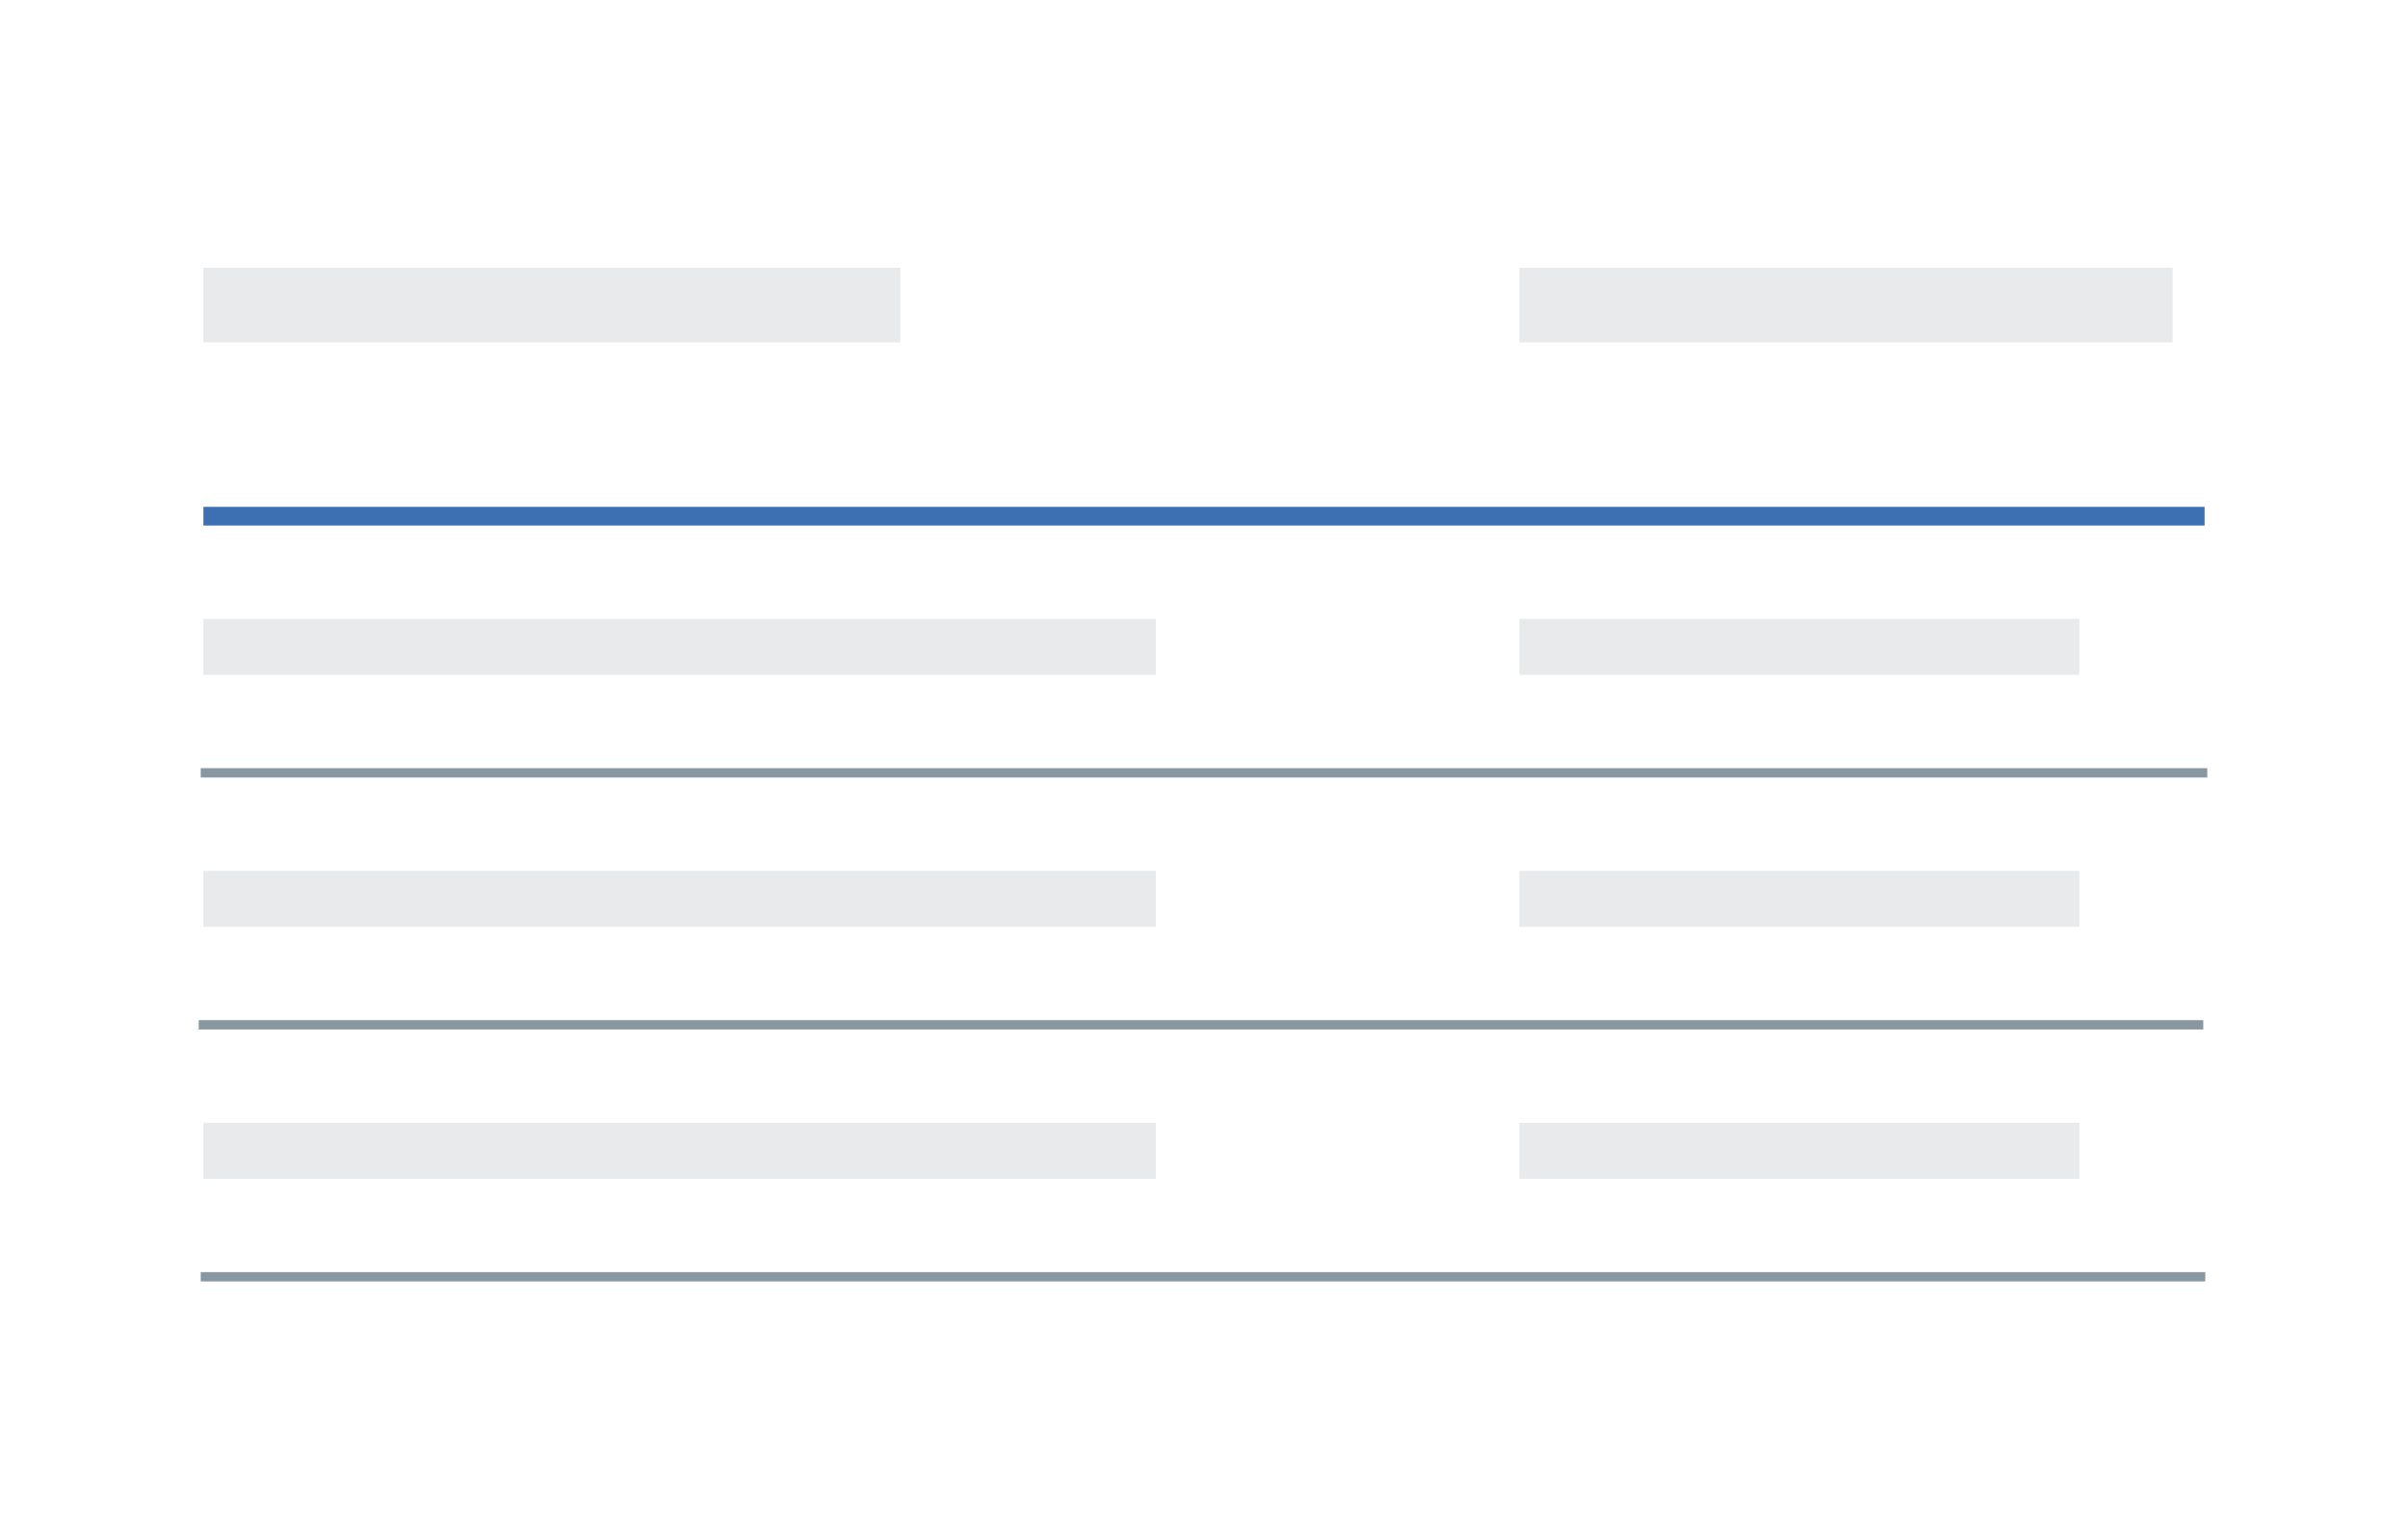
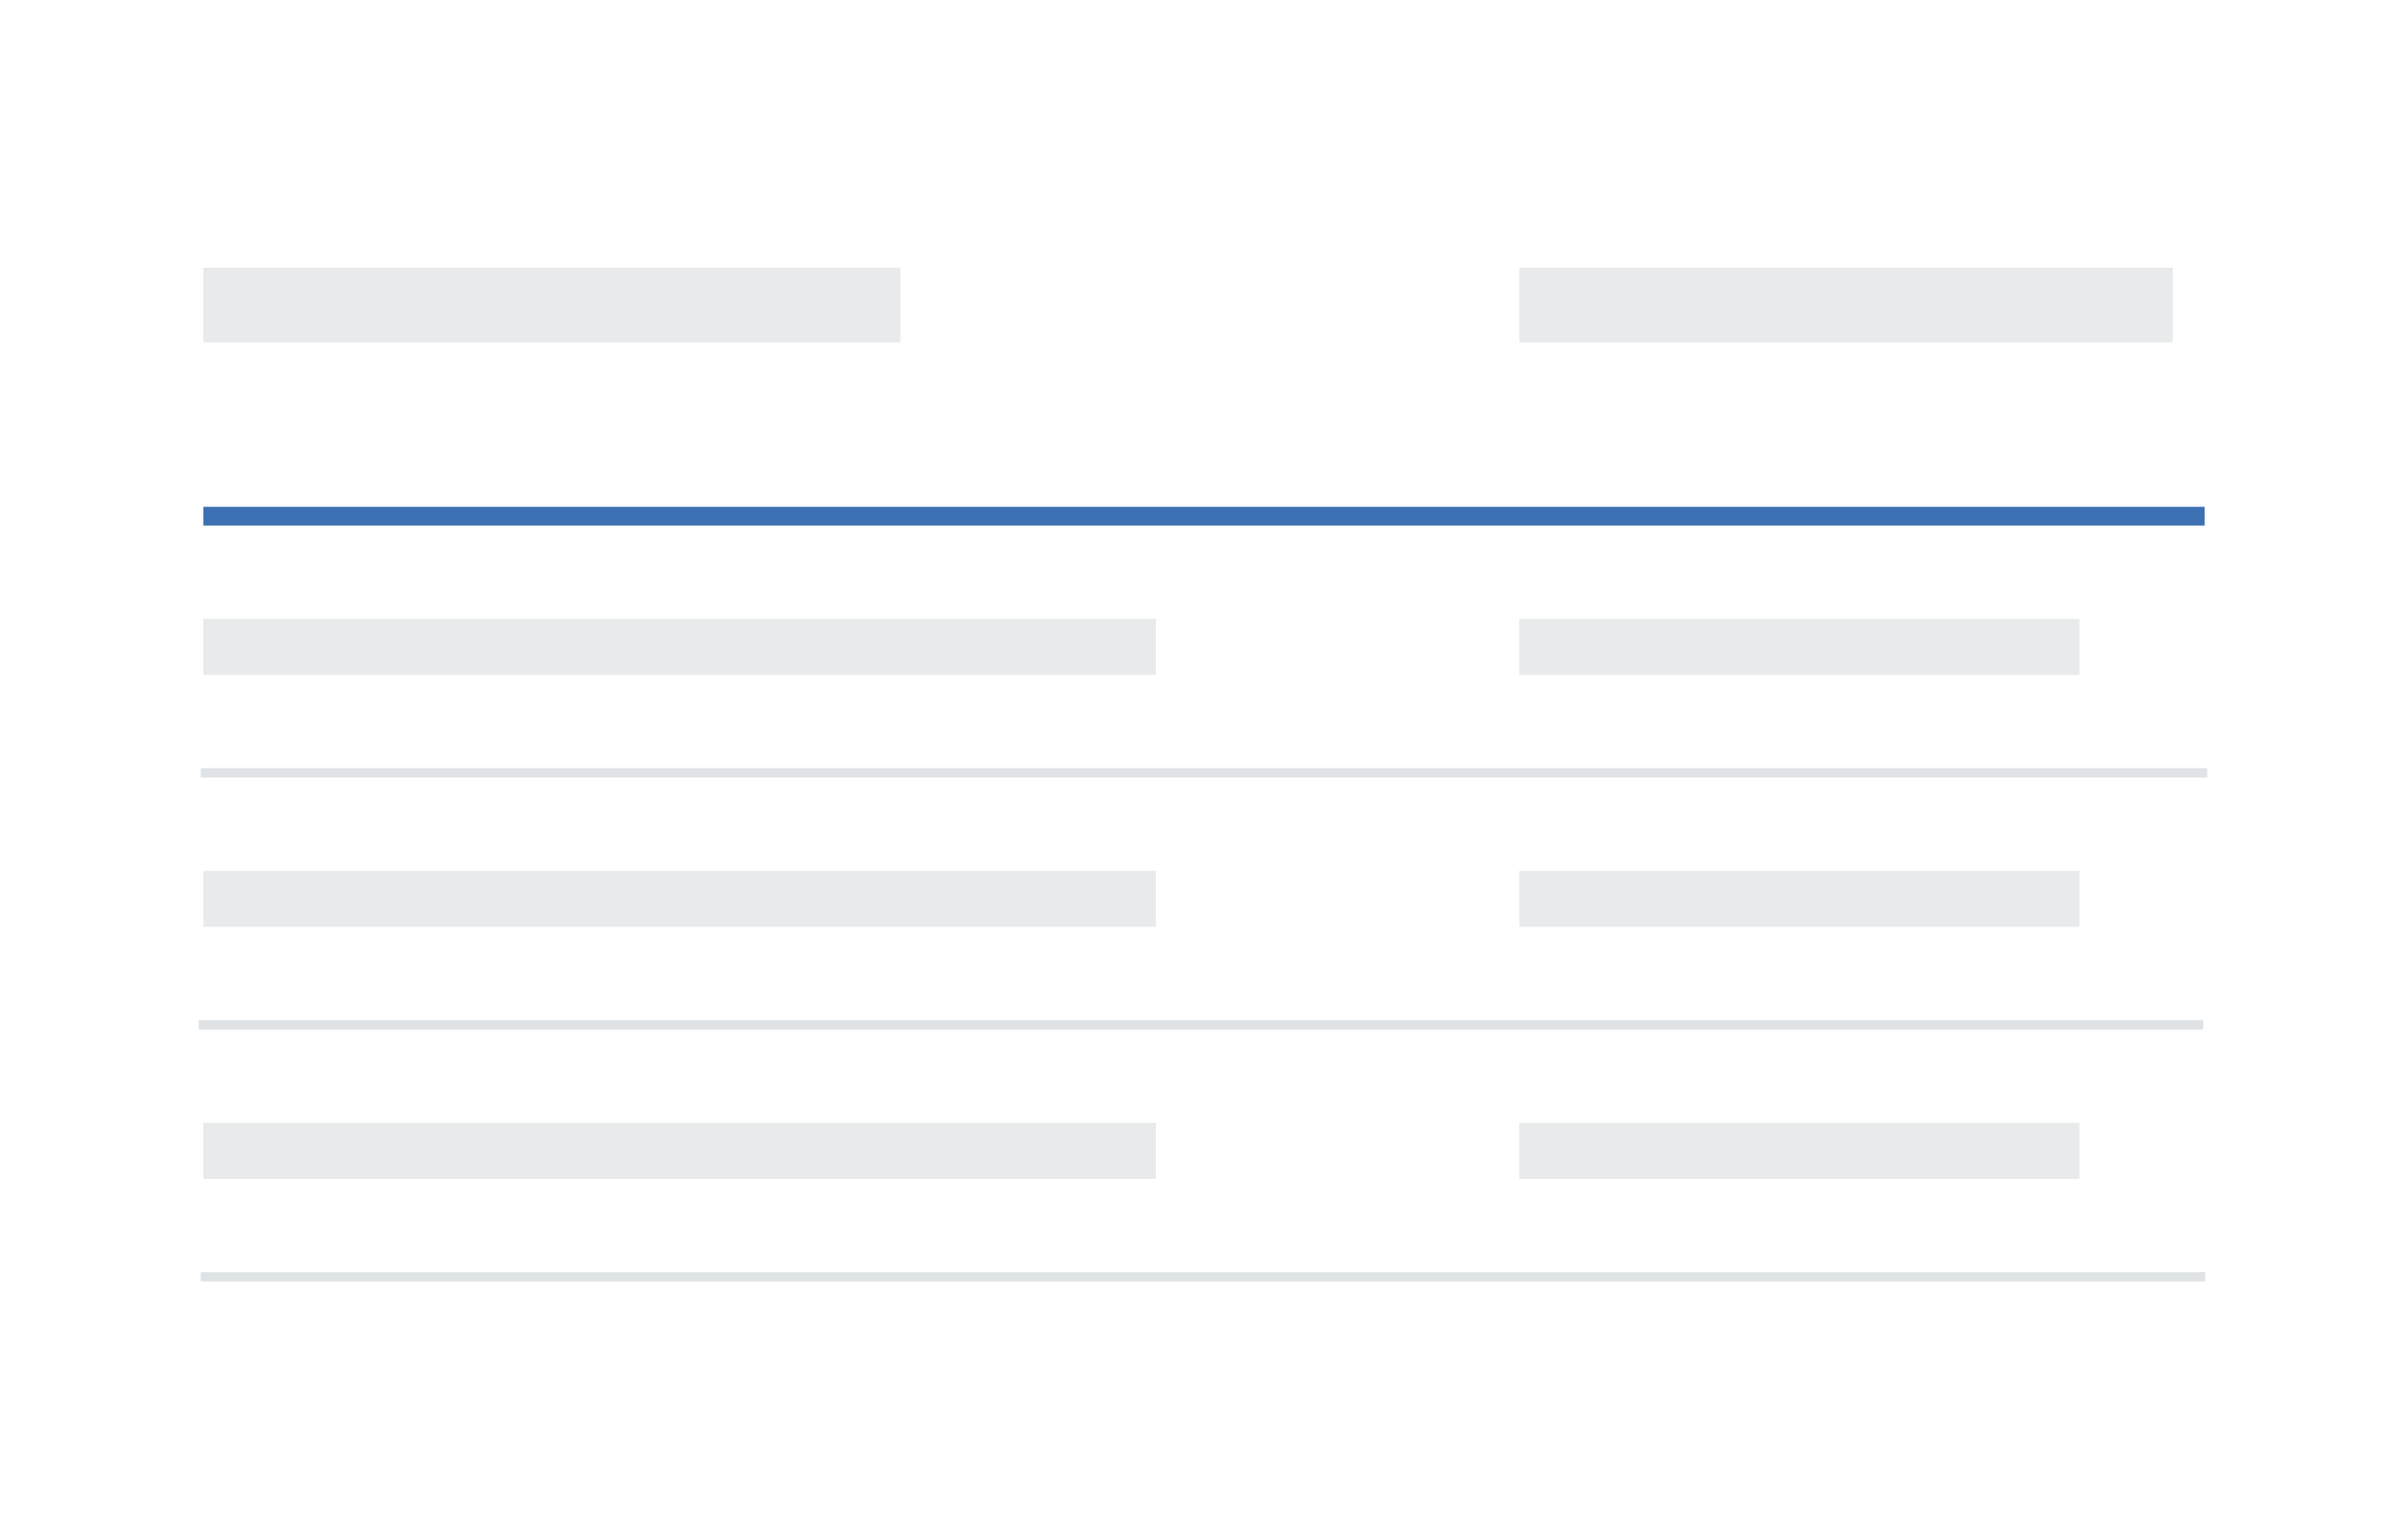
- <svg xmlns="http://www.w3.org/2000/svg" width="258px" height="165px" viewBox="0 0 258 165" version="1.1" style="background: #f4f7fb;">
+ <svg xmlns="http://www.w3.org/2000/svg" width="258px" height="165px" viewBox="0 0 258 165" version="1.1">
  <defs />
-   <g id="Page-1" stroke="none" stroke-width="1" fill="none" fill-rule="evenodd">
-     <g id="Structured-List">
-       <g id="Group" transform="translate(21, 28)">
-         <polygon id="Line" fill="#8897a2" fill-rule="nonzero" points="0.508 55.312 215.492 55.312 215.492 54.312 0.508 54.312" />
-         <polygon id="Line" fill="#8897a2" fill-rule="nonzero" points="0.293 82.312 215.064 82.312 215.064 81.312 0.293 81.312" />
-         <rect id="Rectangle-5" fill-opacity="0.1" fill="#152935" x="0.793" y="38.312" width="102.048" height="6" />
-         <rect id="Rectangle-5" fill-opacity="0.1" fill="#152935" x="0.793" y="0.688" width="74.669" height="8" />
-         <rect id="Rectangle-5" fill-opacity="0.1" fill="#152935" x="141.786" y="0.688" width="70" height="8" />
-         <rect id="Rectangle-5" fill-opacity="0.1" fill="#152935" x="141.786" y="38.312" width="60" height="6" />
-         <rect id="Rectangle-5" fill-opacity="0.1" fill="#152935" x="0.793" y="65.312" width="102.048" height="6" />
-         <rect id="Rectangle-5" fill-opacity="0.1" fill="#152935" x="141.786" y="65.312" width="60" height="6" />
-         <rect id="Rectangle-5" fill-opacity="0.1" fill="#152935" x="0.793" y="92.312" width="102.048" height="6" />
-         <rect id="Rectangle-5" fill-opacity="0.1" fill="#152935" x="141.786" y="92.312" width="60" height="6" />
-         <polygon id="Line" fill="#8897a2" fill-rule="nonzero" points="0.508 109.312 215.278 109.312 215.278 108.312 0.508 108.312" />
-         <polygon id="Line" fill="#3D70B2" fill-rule="nonzero" points="0.793 28.312 215.207 28.312 215.207 26.312 0.793 26.312" />
-       </g>
+   <g id="Structured-List" stroke="none" stroke-width="1" fill="none" fill-rule="evenodd">
+     <g id="Group" transform="translate(21, 28)">
+       <polygon id="Line" fill="#DFE3E6" fill-rule="nonzero" points="0.508 55.312 215.492 55.312 215.492 54.312 0.508 54.312" />
+       <polygon id="Line" fill="#DFE3E6" fill-rule="nonzero" points="0.293 82.312 215.064 82.312 215.064 81.312 0.293 81.312" />
+       <rect id="Rectangle-5" fill-opacity="0.1" fill="#152935" x="0.793" y="38.312" width="102.048" height="6" />
+       <rect id="Rectangle-5" fill-opacity="0.1" fill="#152935" x="0.793" y="0.688" width="74.669" height="8" />
+       <rect id="Rectangle-5" fill-opacity="0.1" fill="#152935" x="141.786" y="0.688" width="70" height="8" />
+       <rect id="Rectangle-5" fill-opacity="0.1" fill="#152935" x="141.786" y="38.312" width="60" height="6" />
+       <rect id="Rectangle-5" fill-opacity="0.1" fill="#152935" x="0.793" y="65.312" width="102.048" height="6" />
+       <rect id="Rectangle-5" fill-opacity="0.1" fill="#152935" x="141.786" y="65.312" width="60" height="6" />
+       <rect id="Rectangle-5" fill-opacity="0.1" fill="#152935" x="0.793" y="92.312" width="102.048" height="6" />
+       <rect id="Rectangle-5" fill-opacity="0.1" fill="#152935" x="141.786" y="92.312" width="60" height="6" />
+       <polygon id="Line" fill="#DFE3E6" fill-rule="nonzero" points="0.508 109.312 215.278 109.312 215.278 108.312 0.508 108.312" />
+       <polygon id="Line" fill="#3D70B2" fill-rule="nonzero" points="0.793 28.312 215.207 28.312 215.207 26.312 0.793 26.312" />
    </g>
  </g>
</svg>
